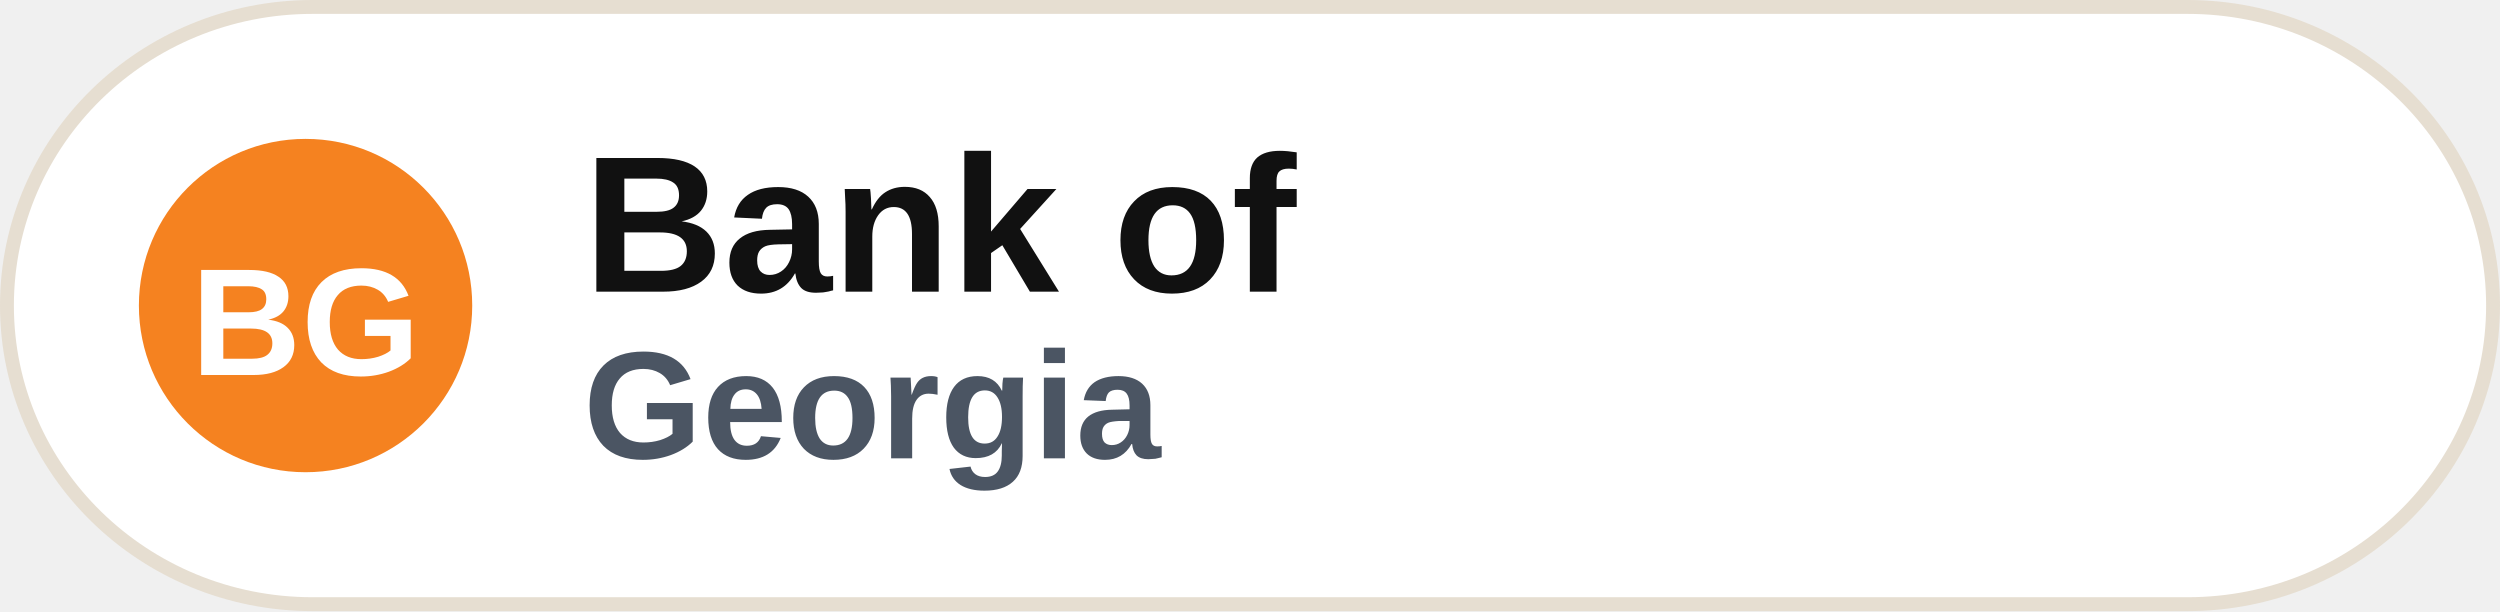
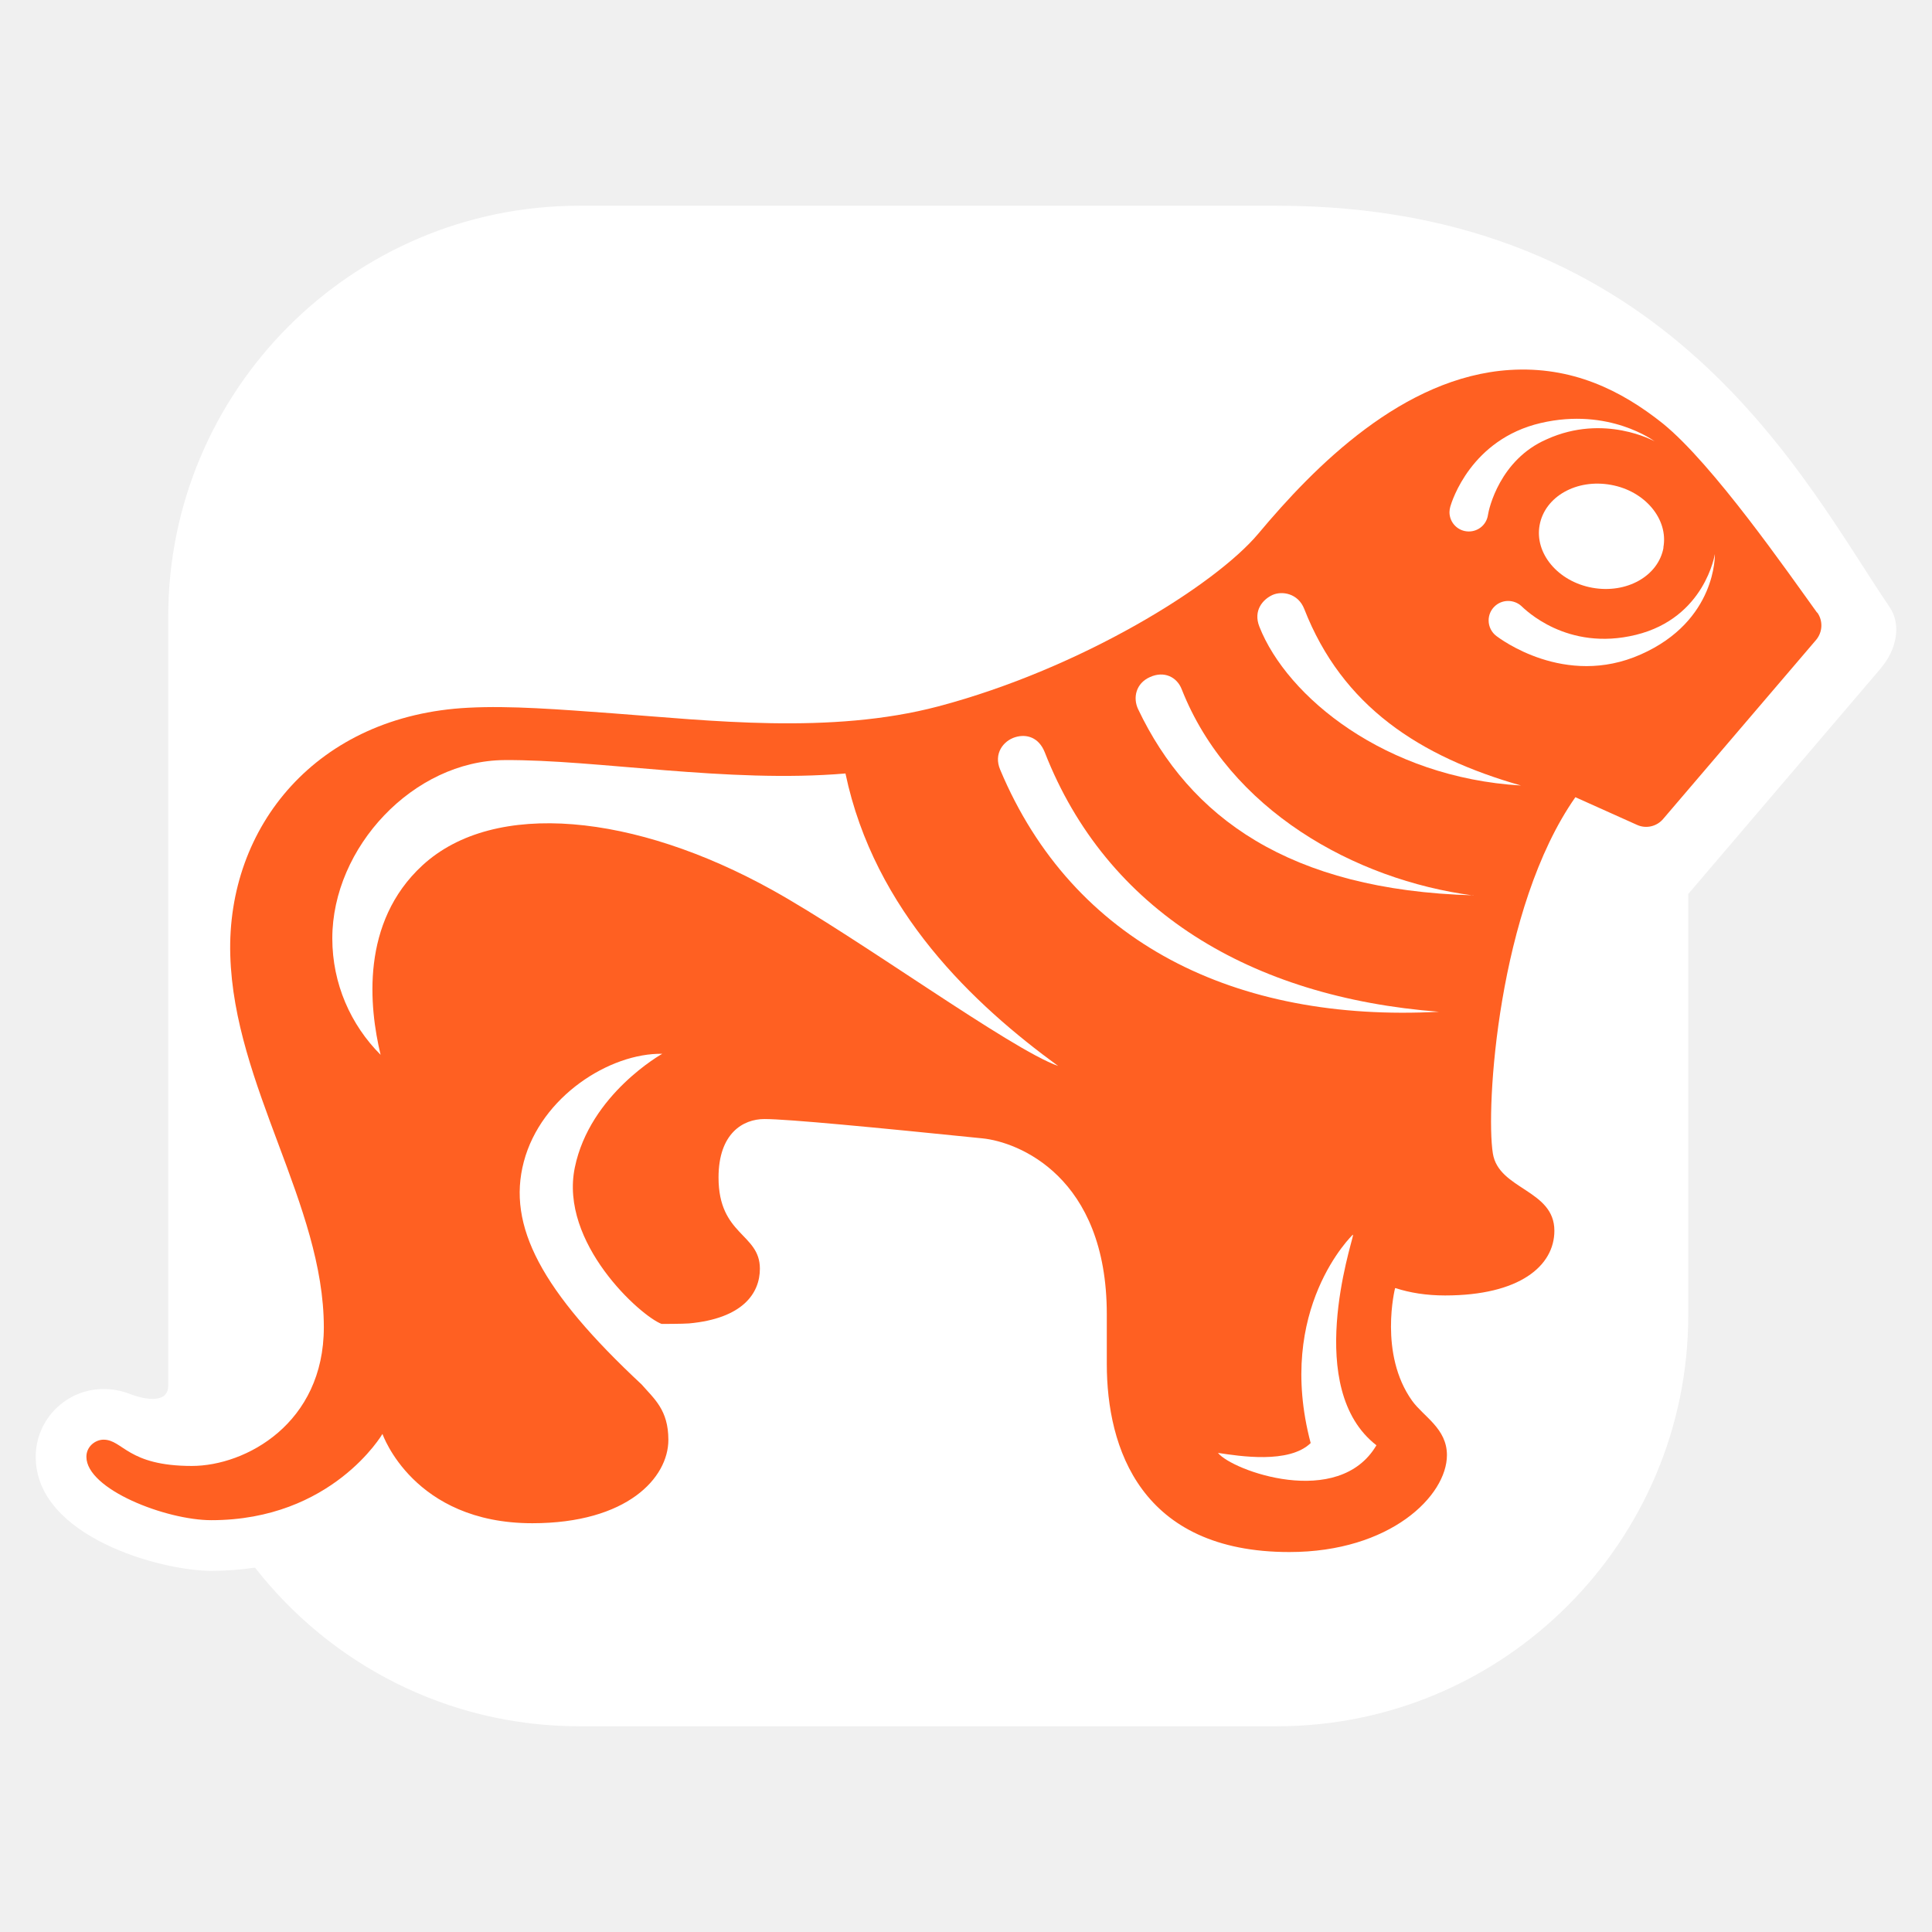
- <svg xmlns="http://www.w3.org/2000/svg" width="180" height="44" viewBox="0 0 180 44" role="img" aria-labelledby="title">
-   <rect x="0.5" y="0.5" width="179" height="43" rx="22" fill="#FFFFFF" stroke="#E6DED1" />
-   <circle cx="22" cy="22" r="12" fill="#F58220" />
-   <text x="22" y="27" text-anchor="middle" fill="#FFFFFF" font-family="Arial, sans-serif" font-size="11" font-weight="700">BG</text>
-   <text x="42" y="21" fill="#111111" font-family="Arial, sans-serif" font-size="14" font-weight="700">Bank of</text>
-   <text x="42" y="33" fill="#4B5563" font-family="Arial, sans-serif" font-size="11" font-weight="600">Georgia</text>
+ <svg xmlns="http://www.w3.org/2000/svg" width="48" height="48" viewBox="0 0 114 97" fill="none" role="img" aria-labelledby="title">
+   <path d="M111.018 30.89L99.618 44.25V69.09C99.618 82.47 88.738 93.36 75.358 93.36H34.178C26.408 93.36 19.488 89.69 15.048 84C14.238 84.12 13.378 84.19 12.468 84.19C9.518 84.19 2.108 82.19 2.108 77.46C2.108 75.25 3.908 73.46 6.118 73.46C6.798 73.46 7.338 73.62 7.798 73.8C7.798 73.8 9.928 74.62 9.928 73.25V27.91C9.908 14.53 20.798 3.64 34.168 3.64H75.348C98.548 3.64 106.528 20.04 111.498 27.32C112.238 28.4 111.858 29.9 111.008 30.89" fill="white" />
+   <path d="M107.218 27.65C105.528 25.31 101.078 18.89 98.118 16.49C95.638 14.51 92.738 13.1 89.088 13.33C82.788 13.73 77.558 19.03 74.248 22.99C71.678 26.05 63.788 30.95 55.368 33.18C49.008 34.86 41.838 34.01 36.148 33.59C33.008 33.36 30.118 33.13 27.638 33.26C18.698 33.71 13.368 40.27 13.588 47.86C13.808 55.57 19.108 62.59 19.108 69.82C19.108 75.49 14.498 78 11.318 78C7.518 78 7.258 76.45 6.108 76.45C5.638 76.45 5.098 76.84 5.098 77.46C5.098 79.38 9.798 81.2 12.468 81.2C19.598 81.2 22.568 76.11 22.568 76.11C22.568 76.11 24.378 81.38 31.408 81.38C37.008 81.38 39.438 78.7 39.438 76.46C39.438 74.69 38.598 74.04 37.858 73.19C31.948 67.68 29.908 63.83 30.908 60.05C31.928 56.19 35.988 53.63 39.078 53.68C39.078 53.68 34.808 56.06 33.918 60.39C32.998 64.83 37.788 69.15 39.038 69.62C39.038 69.62 40.308 69.62 40.658 69.59C43.818 69.3 44.838 67.82 44.838 66.36C44.838 64.27 42.398 64.41 42.398 60.98C42.398 58.38 43.838 57.53 45.108 57.53C46.478 57.53 51.678 58.03 57.968 58.67C60.068 58.88 65.308 60.91 65.308 69.05V71.98C65.308 76.94 67.308 83.08 76.078 83.08C82.038 83.08 85.378 79.76 85.378 77.36C85.378 75.79 84.008 75.1 83.328 74.16C81.338 71.38 82.318 67.51 82.318 67.51H82.358C83.188 67.78 84.158 67.94 85.268 67.94C89.658 67.94 91.718 66.2 91.718 64.12C91.718 61.69 88.428 61.7 88.088 59.56C87.658 56.89 88.378 45.07 92.958 38.54L96.588 40.17C97.128 40.42 97.768 40.27 98.148 39.81L107.168 29.25C107.548 28.79 107.578 28.13 107.228 27.64" fill="#FF6022" />
+   <path d="M22.458 53.74C20.698 51.98 19.608 49.55 19.608 46.87C19.608 41.5 24.398 36.38 29.768 36.35C35.218 36.31 42.938 37.73 49.888 37.14C51.598 45.29 57.488 50.79 62.438 54.4C59.628 53.41 50.628 46.82 45.558 44.01C37.488 39.53 29.178 38.65 24.928 42.56C21.268 45.93 21.778 50.91 22.458 53.74Z" fill="white" />
+   <path d="M79.828 64.38V64.35C79.828 64.35 75.238 68.72 77.338 76.65C76.058 77.89 73.128 77.42 71.868 77.23C72.688 78.27 78.988 80.57 81.218 76.78C76.918 73.45 79.748 64.95 79.838 64.39" fill="white" />
+   <path d="M98.158 23.81C97.858 25.49 95.978 26.55 93.948 26.18C91.928 25.81 90.538 24.15 90.848 22.48C91.158 20.8 93.028 19.74 95.058 20.11C97.068 20.47 98.458 22.14 98.148 23.81" fill="white" />
+   <path d="M89.748 37.85C81.748 37.38 75.938 32.62 74.308 28.47C73.938 27.52 74.518 26.87 75.078 26.61C75.648 26.35 76.598 26.51 76.958 27.43C79.208 33.19 83.778 36.15 89.748 37.85Z" fill="white" />
+   <path d="M86.938 44.33C76.048 44.03 70.178 39.7 67.158 33.35C66.838 32.68 67.018 31.82 67.858 31.45C68.698 31.07 69.448 31.45 69.728 32.17C72.518 39.26 79.908 43.42 86.938 44.34" fill="white" />
+   <path d="M59.018 36.92C63.308 47.14 72.908 51.84 84.908 51.2C73.828 50.35 65.298 45.24 61.648 35.89C61.298 35.01 60.578 34.79 59.898 35C59.218 35.21 58.608 35.96 59.018 36.92Z" fill="white" />
+   <path d="M101.188 24.19C101.188 24.19 101.318 28.13 96.808 30.12C92.338 32.1 88.488 29.17 88.298 29.03C88.018 28.82 87.838 28.48 87.838 28.11C87.838 27.47 88.358 26.96 88.988 26.96C89.278 26.96 89.558 27.07 89.758 27.25C89.968 27.44 92.448 29.96 96.528 28.96C100.608 27.96 101.188 24.19 101.188 24.19Z" fill="white" />
+   <path d="M87.798 21.89C87.718 22.44 87.248 22.86 86.668 22.86C86.038 22.86 85.528 22.35 85.528 21.72C85.528 21.61 85.548 21.5 85.578 21.39C85.668 21.08 86.798 17.42 90.918 16.46C94.958 15.52 97.628 17.54 97.628 17.54C97.628 17.54 94.668 15.88 91.268 17.42C88.498 18.62 87.848 21.53 87.798 21.89Z" fill="white" />
</svg>
